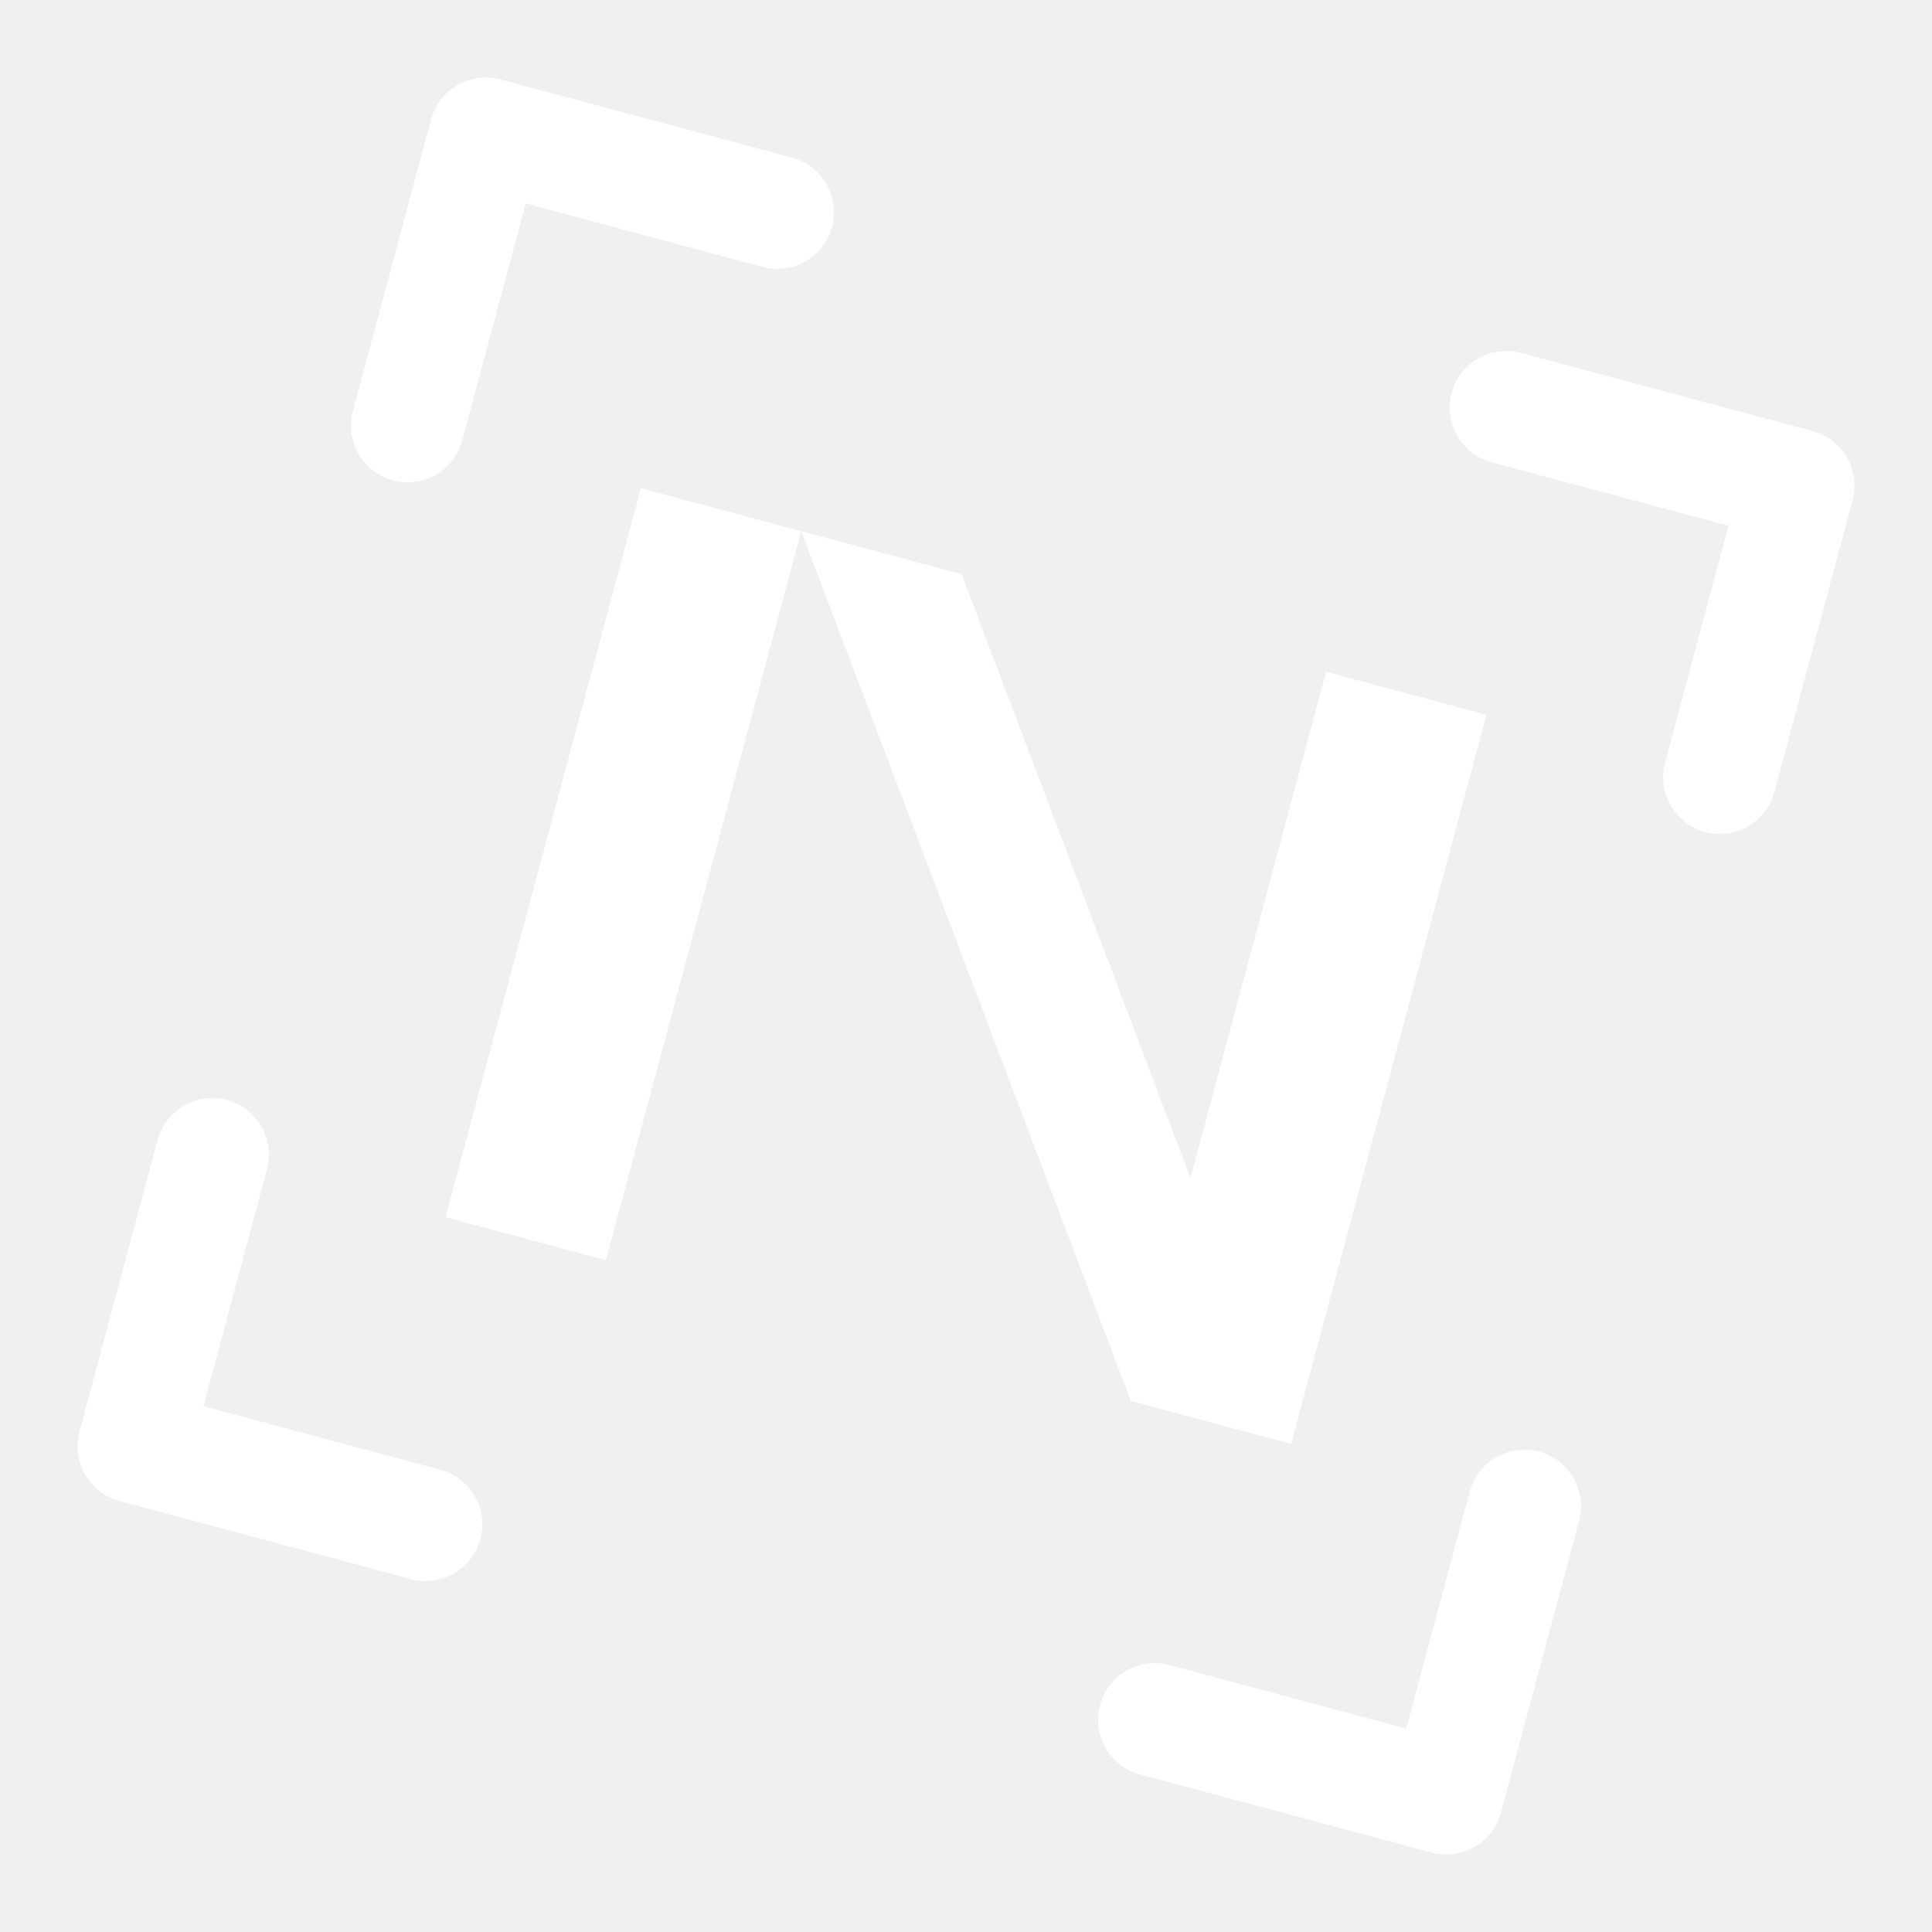
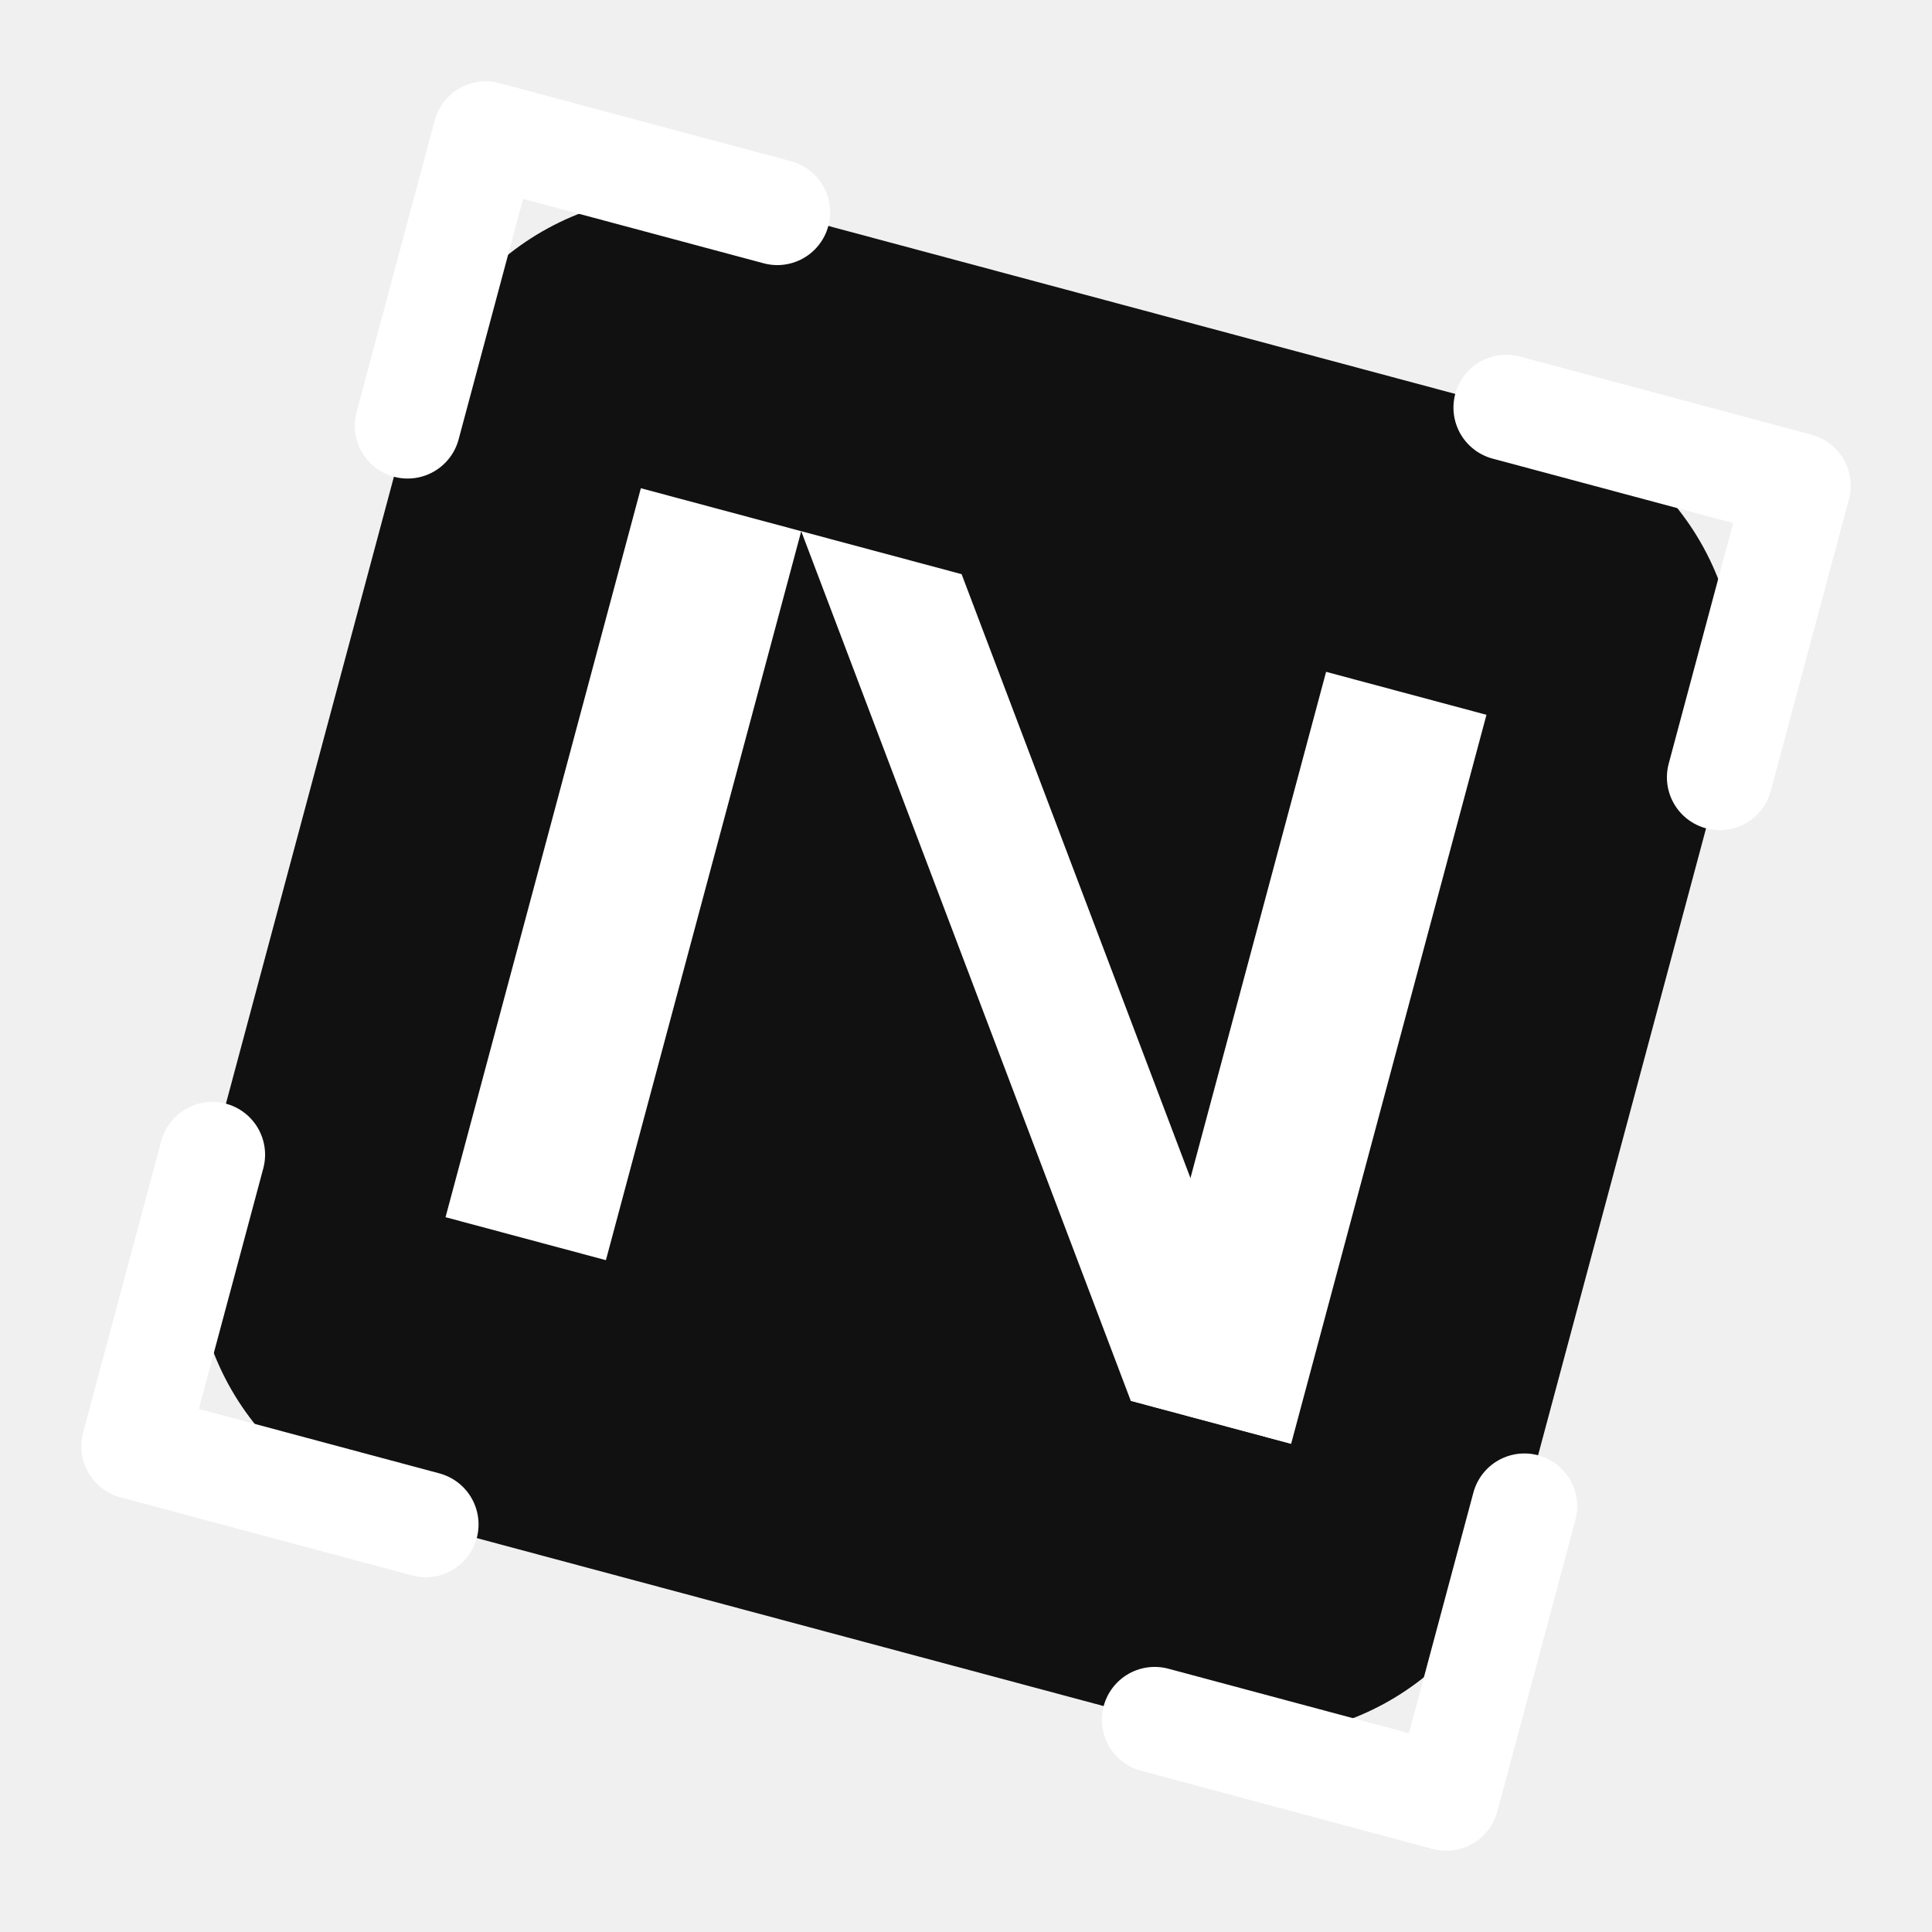
<svg xmlns="http://www.w3.org/2000/svg" viewBox="0 0 512 512">
  <g transform="rotate(15,256,256)">
-     <g fill="none" stroke="#FFFFFF" stroke-width="30" stroke-linecap="round" stroke-linejoin="round">
+     <rect x="76" y="76" width="360" height="360" rx="72" fill="#111111" />
+     <g fill="none" stroke="#FFFFFF" stroke-width="28" stroke-linecap="round" stroke-linejoin="round">
      <path d="M 156,76 L 76,76 L 76,156" />
      <path d="M 356,76 L 436,76 L 436,156" />
      <path d="M 436,356 L 436,436 L 356,436" />
      <path d="M 76,356 L 76,436 L 156,436" />
    </g>
    <g fill="#FFFFFF">
      <rect x="140" y="156" width="44" height="200" />
      <polygon points="184,156 228,156 372,356 328,356" />
      <rect x="328" y="156" width="44" height="200" />
    </g>
  </g>
</svg>
